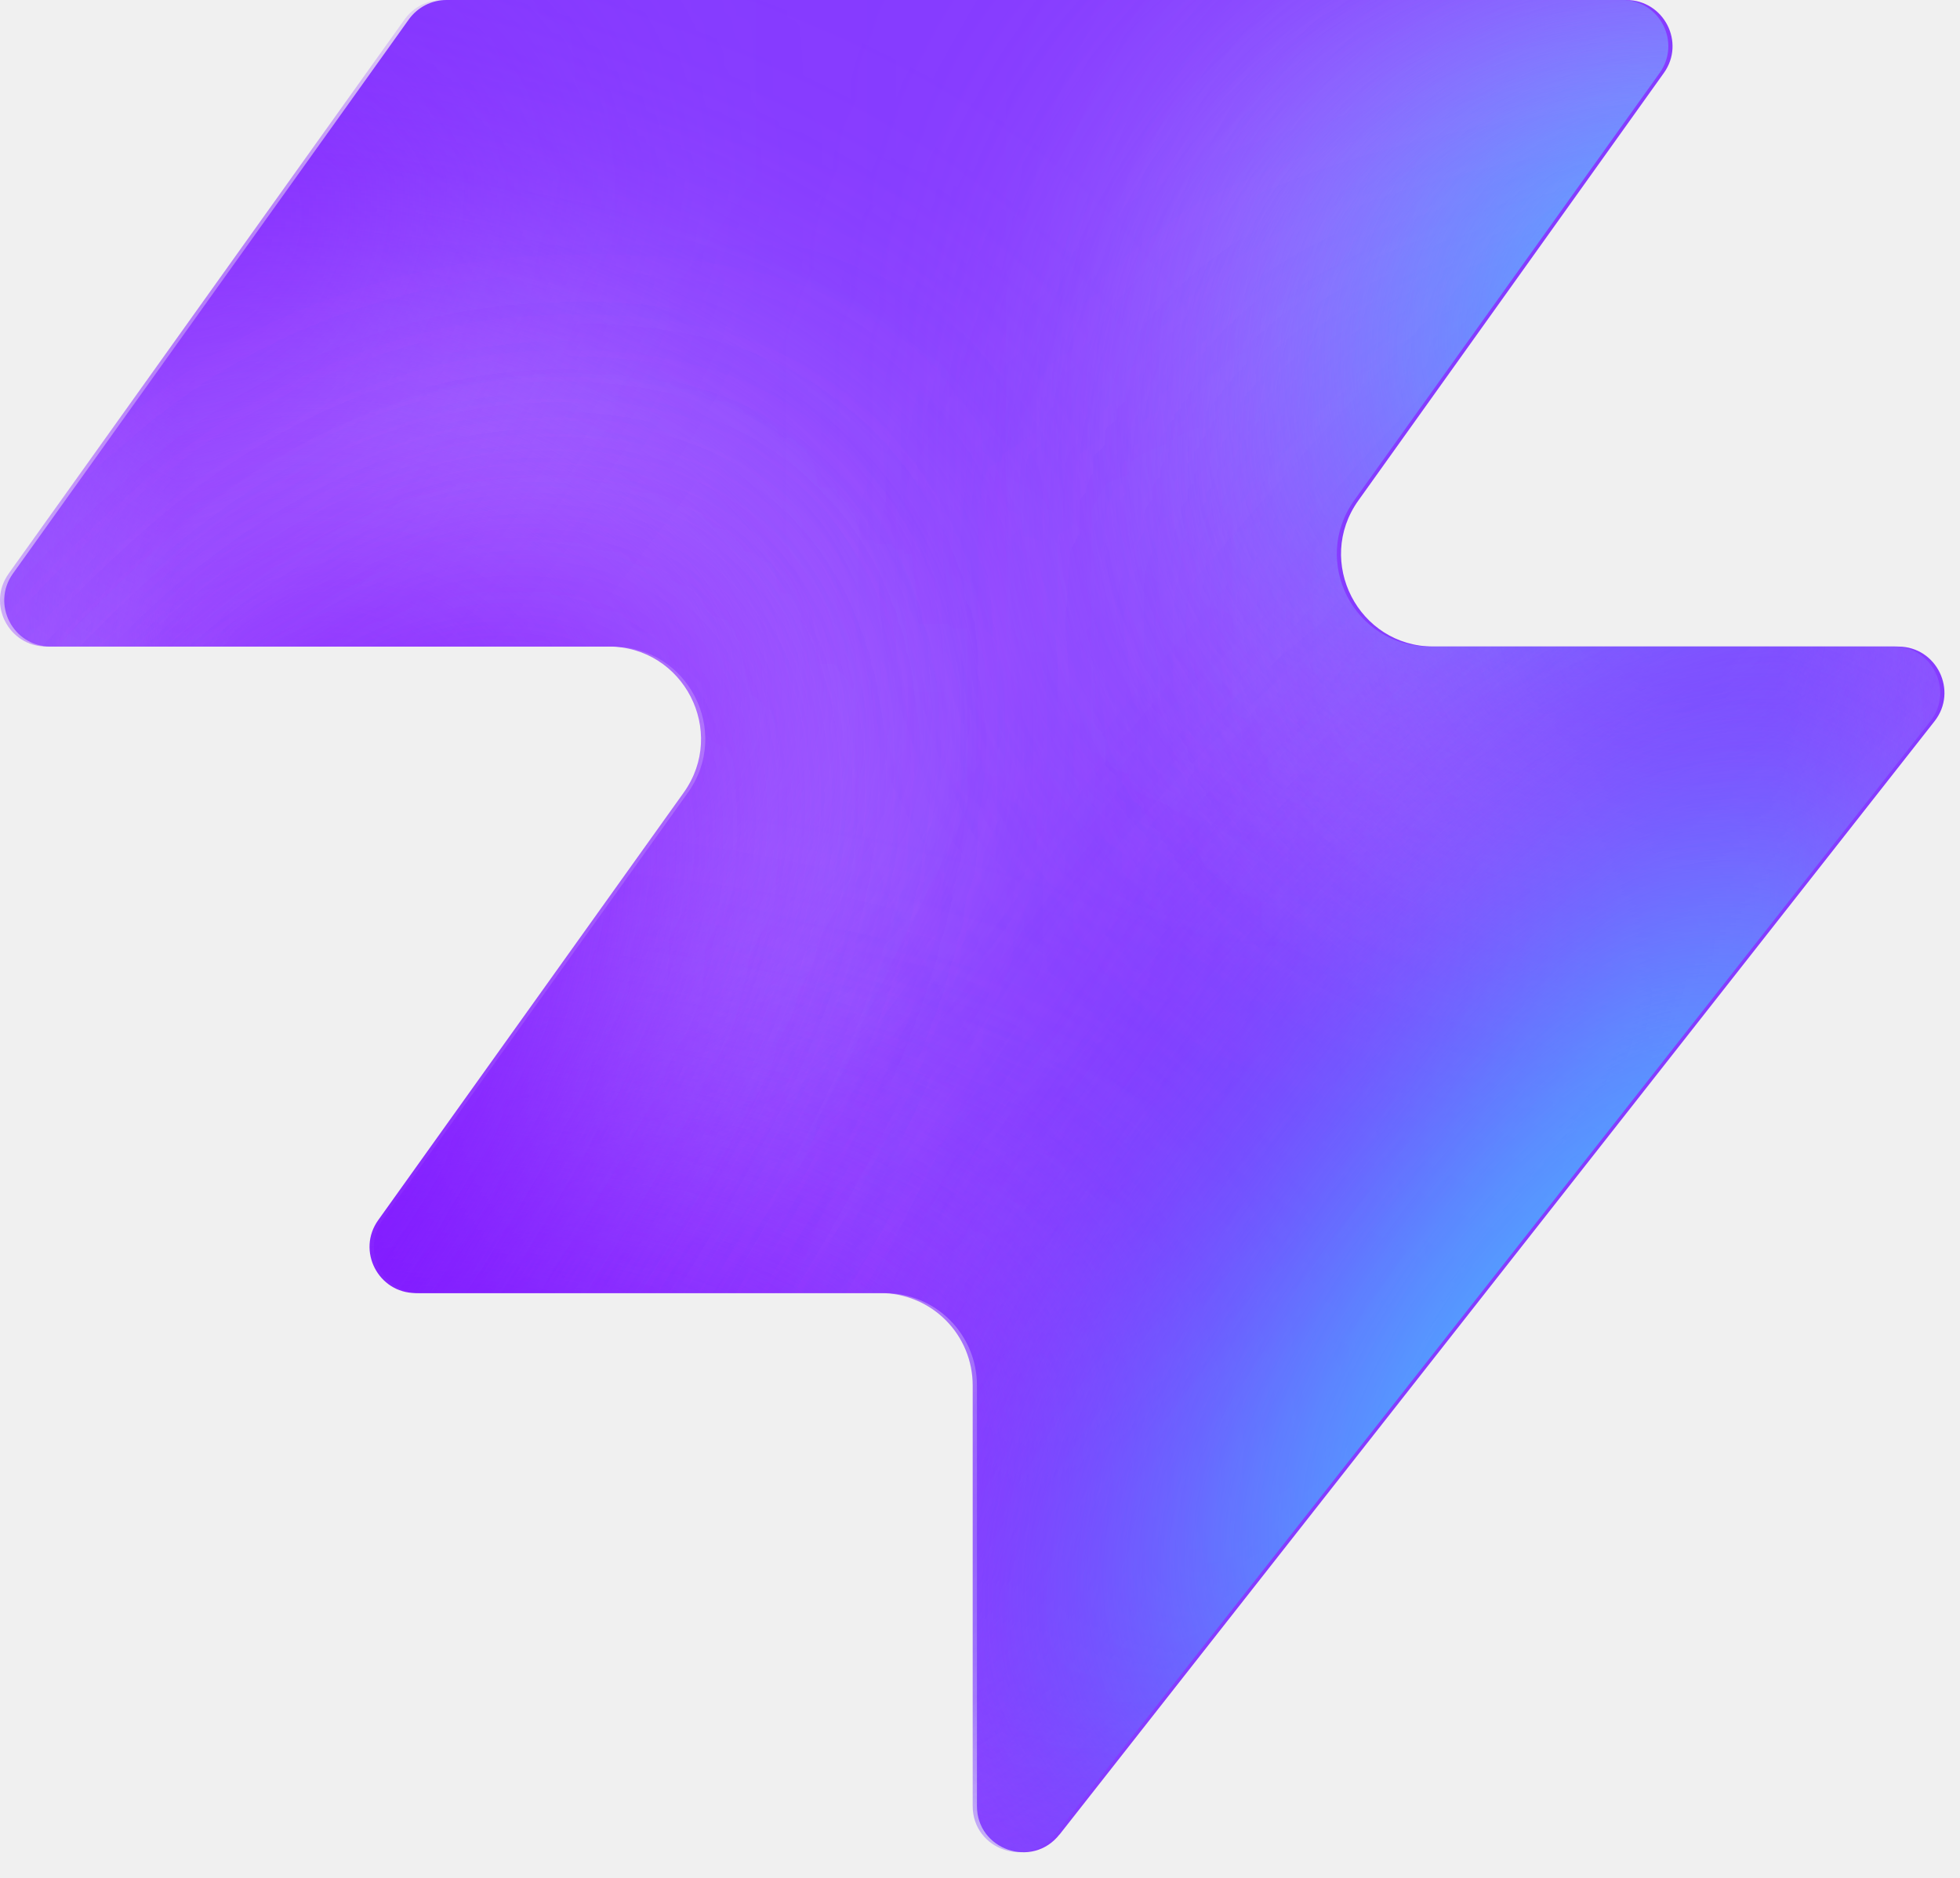
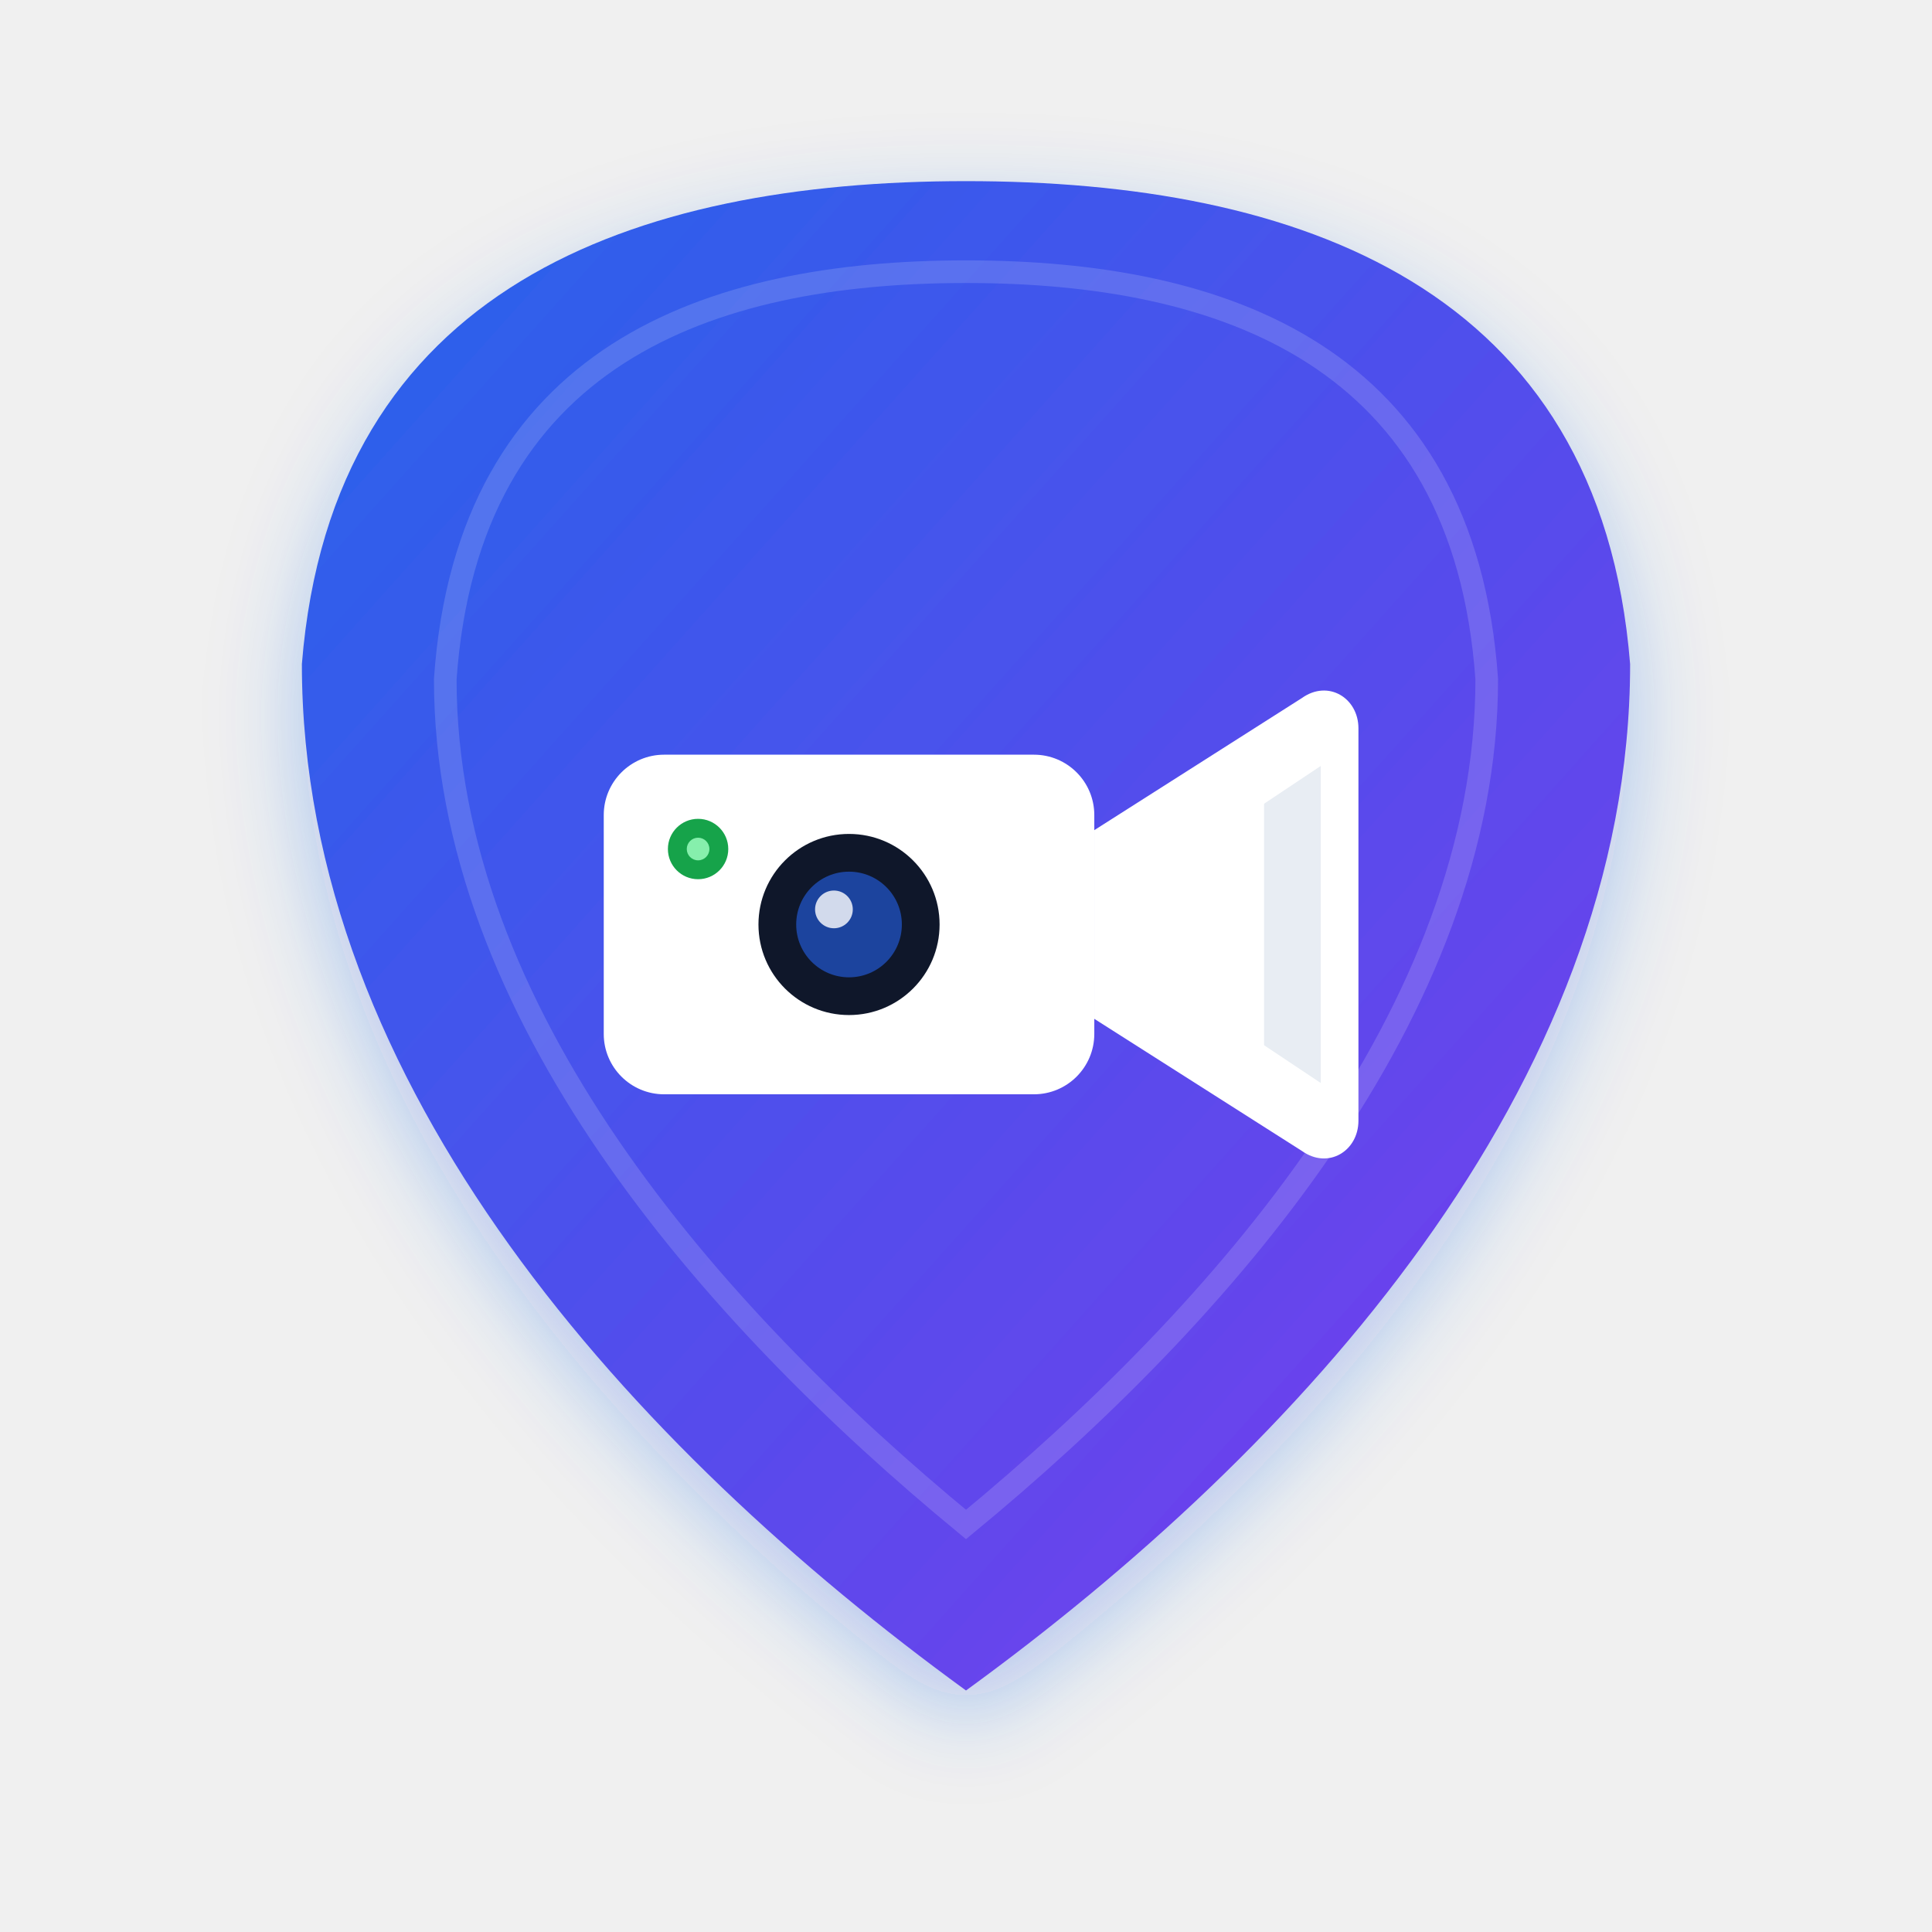
- <svg xmlns="http://www.w3.org/2000/svg" width="48" height="46" fill="none" viewBox="0 0 48 46">
-   <path fill="#863bff" d="M25.946 44.938c-.664.845-2.021.375-2.021-.698V33.937a2.26 2.26 0 0 0-2.262-2.262H10.287c-.92 0-1.456-1.04-.92-1.788l7.48-10.471c1.07-1.497 0-3.578-1.842-3.578H1.237c-.92 0-1.456-1.04-.92-1.788L10.013.474c.214-.297.556-.474.92-.474h28.894c.92 0 1.456 1.04.92 1.788l-7.48 10.471c-1.07 1.498 0 3.579 1.842 3.579h11.377c.943 0 1.473 1.088.89 1.83L25.947 44.94z" style="fill:#863bff;fill:color(display-p3 .525 .23 1);fill-opacity:1" />
-   <mask id="a" width="48" height="46" x="0" y="0" maskUnits="userSpaceOnUse" style="mask-type:alpha">
-     <path fill="#000" d="M25.842 44.938c-.664.844-2.021.375-2.021-.698V33.937a2.26 2.26 0 0 0-2.262-2.262H10.183c-.92 0-1.456-1.04-.92-1.788l7.48-10.471c1.07-1.498 0-3.579-1.842-3.579H1.133c-.92 0-1.456-1.04-.92-1.787L9.91.473c.214-.297.556-.474.92-.474h28.894c.92 0 1.456 1.04.92 1.788l-7.48 10.471c-1.07 1.498 0 3.578 1.842 3.578h11.377c.943 0 1.473 1.088.89 1.832L25.843 44.94z" style="fill:#000;fill-opacity:1" />
-   </mask>
-   <g mask="url(#a)">
-     <g filter="url(#b)">
-       <ellipse cx="5.508" cy="14.704" fill="#ede6ff" rx="5.508" ry="14.704" style="fill:#ede6ff;fill:color(display-p3 .927 .903 1);fill-opacity:1" transform="matrix(.00324 1 1 -.00324 -4.47 31.516)" />
-     </g>
-     <g filter="url(#c)">
-       <ellipse cx="10.399" cy="29.851" fill="#ede6ff" rx="10.399" ry="29.851" style="fill:#ede6ff;fill:color(display-p3 .927 .903 1);fill-opacity:1" transform="matrix(.00324 1 1 -.00324 -39.328 7.883)" />
-     </g>
-     <g filter="url(#d)">
-       <ellipse cx="5.508" cy="30.487" fill="#7e14ff" rx="5.508" ry="30.487" style="fill:#7e14ff;fill:color(display-p3 .492 .077 1);fill-opacity:1" transform="rotate(89.814 -25.913 -14.639)scale(1 -1)" />
-     </g>
-     <g filter="url(#e)">
-       <ellipse cx="5.508" cy="30.599" fill="#7e14ff" rx="5.508" ry="30.599" style="fill:#7e14ff;fill:color(display-p3 .492 .077 1);fill-opacity:1" transform="rotate(89.814 -32.644 -3.334)scale(1 -1)" />
-     </g>
-     <g filter="url(#f)">
-       <ellipse cx="5.508" cy="30.599" fill="#7e14ff" rx="5.508" ry="30.599" style="fill:#7e14ff;fill:color(display-p3 .492 .077 1);fill-opacity:1" transform="matrix(.00324 1 1 -.00324 -34.34 30.47)" />
-     </g>
-     <g filter="url(#g)">
-       <ellipse cx="14.072" cy="22.078" fill="#ede6ff" rx="14.072" ry="22.078" style="fill:#ede6ff;fill:color(display-p3 .927 .903 1);fill-opacity:1" transform="rotate(93.35 24.506 48.493)scale(-1 1)" />
-     </g>
-     <g filter="url(#h)">
-       <ellipse cx="3.47" cy="21.501" fill="#7e14ff" rx="3.47" ry="21.501" style="fill:#7e14ff;fill:color(display-p3 .492 .077 1);fill-opacity:1" transform="rotate(89.009 28.708 47.59)scale(-1 1)" />
-     </g>
-     <g filter="url(#i)">
-       <ellipse cx="3.47" cy="21.501" fill="#7e14ff" rx="3.47" ry="21.501" style="fill:#7e14ff;fill:color(display-p3 .492 .077 1);fill-opacity:1" transform="rotate(89.009 28.708 47.59)scale(-1 1)" />
-     </g>
-     <g filter="url(#j)">
-       <ellipse cx=".387" cy="8.972" fill="#7e14ff" rx="4.407" ry="29.108" style="fill:#7e14ff;fill:color(display-p3 .492 .077 1);fill-opacity:1" transform="rotate(39.51 .387 8.972)" />
-     </g>
-     <g filter="url(#k)">
-       <ellipse cx="47.523" cy="-6.092" fill="#7e14ff" rx="4.407" ry="29.108" style="fill:#7e14ff;fill:color(display-p3 .492 .077 1);fill-opacity:1" transform="rotate(37.892 47.523 -6.092)" />
-     </g>
-     <g filter="url(#l)">
-       <ellipse cx="41.412" cy="6.333" fill="#47bfff" rx="5.971" ry="9.665" style="fill:#47bfff;fill:color(display-p3 .28 .748 1);fill-opacity:1" transform="rotate(37.892 41.412 6.333)" />
-     </g>
-     <g filter="url(#m)">
-       <ellipse cx="-1.879" cy="38.332" fill="#7e14ff" rx="4.407" ry="29.108" style="fill:#7e14ff;fill:color(display-p3 .492 .077 1);fill-opacity:1" transform="rotate(37.892 -1.88 38.332)" />
-     </g>
-     <g filter="url(#n)">
-       <ellipse cx="-1.879" cy="38.332" fill="#7e14ff" rx="4.407" ry="29.108" style="fill:#7e14ff;fill:color(display-p3 .492 .077 1);fill-opacity:1" transform="rotate(37.892 -1.88 38.332)" />
-     </g>
-     <g filter="url(#o)">
-       <ellipse cx="35.651" cy="29.907" fill="#7e14ff" rx="4.407" ry="29.108" style="fill:#7e14ff;fill:color(display-p3 .492 .077 1);fill-opacity:1" transform="rotate(37.892 35.651 29.907)" />
-     </g>
-     <g filter="url(#p)">
-       <ellipse cx="38.418" cy="32.4" fill="#47bfff" rx="5.971" ry="15.297" style="fill:#47bfff;fill:color(display-p3 .28 .748 1);fill-opacity:1" transform="rotate(37.892 38.418 32.4)" />
-     </g>
-   </g>
+ <svg xmlns="http://www.w3.org/2000/svg" viewBox="0 0 512 512" fill="none">
  <defs>
-     <filter id="b" width="60.045" height="41.654" x="-19.77" y="16.149" color-interpolation-filters="sRGB" filterUnits="userSpaceOnUse">
-       <feFlood flood-opacity="0" result="BackgroundImageFix" />
-       <feBlend in="SourceGraphic" in2="BackgroundImageFix" result="shape" />
-       <feGaussianBlur result="effect1_foregroundBlur_2002_17158" stdDeviation="7.659" />
-     </filter>
-     <filter id="c" width="90.34" height="51.437" x="-54.613" y="-7.533" color-interpolation-filters="sRGB" filterUnits="userSpaceOnUse">
-       <feFlood flood-opacity="0" result="BackgroundImageFix" />
-       <feBlend in="SourceGraphic" in2="BackgroundImageFix" result="shape" />
-       <feGaussianBlur result="effect1_foregroundBlur_2002_17158" stdDeviation="7.659" />
-     </filter>
-     <filter id="d" width="79.355" height="29.4" x="-49.64" y="2.03" color-interpolation-filters="sRGB" filterUnits="userSpaceOnUse">
-       <feFlood flood-opacity="0" result="BackgroundImageFix" />
-       <feBlend in="SourceGraphic" in2="BackgroundImageFix" result="shape" />
-       <feGaussianBlur result="effect1_foregroundBlur_2002_17158" stdDeviation="4.596" />
-     </filter>
-     <filter id="e" width="79.579" height="29.4" x="-45.045" y="20.029" color-interpolation-filters="sRGB" filterUnits="userSpaceOnUse">
-       <feFlood flood-opacity="0" result="BackgroundImageFix" />
-       <feBlend in="SourceGraphic" in2="BackgroundImageFix" result="shape" />
-       <feGaussianBlur result="effect1_foregroundBlur_2002_17158" stdDeviation="4.596" />
-     </filter>
-     <filter id="f" width="79.579" height="29.4" x="-43.513" y="21.178" color-interpolation-filters="sRGB" filterUnits="userSpaceOnUse">
-       <feFlood flood-opacity="0" result="BackgroundImageFix" />
-       <feBlend in="SourceGraphic" in2="BackgroundImageFix" result="shape" />
-       <feGaussianBlur result="effect1_foregroundBlur_2002_17158" stdDeviation="4.596" />
-     </filter>
-     <filter id="g" width="74.749" height="58.852" x="15.756" y="-17.901" color-interpolation-filters="sRGB" filterUnits="userSpaceOnUse">
-       <feFlood flood-opacity="0" result="BackgroundImageFix" />
-       <feBlend in="SourceGraphic" in2="BackgroundImageFix" result="shape" />
-       <feGaussianBlur result="effect1_foregroundBlur_2002_17158" stdDeviation="7.659" />
-     </filter>
-     <filter id="h" width="61.377" height="25.362" x="23.548" y="2.284" color-interpolation-filters="sRGB" filterUnits="userSpaceOnUse">
-       <feFlood flood-opacity="0" result="BackgroundImageFix" />
-       <feBlend in="SourceGraphic" in2="BackgroundImageFix" result="shape" />
-       <feGaussianBlur result="effect1_foregroundBlur_2002_17158" stdDeviation="4.596" />
-     </filter>
-     <filter id="i" width="61.377" height="25.362" x="23.548" y="2.284" color-interpolation-filters="sRGB" filterUnits="userSpaceOnUse">
-       <feFlood flood-opacity="0" result="BackgroundImageFix" />
-       <feBlend in="SourceGraphic" in2="BackgroundImageFix" result="shape" />
-       <feGaussianBlur result="effect1_foregroundBlur_2002_17158" stdDeviation="4.596" />
-     </filter>
-     <filter id="j" width="56.045" height="63.649" x="-27.636" y="-22.853" color-interpolation-filters="sRGB" filterUnits="userSpaceOnUse">
-       <feFlood flood-opacity="0" result="BackgroundImageFix" />
-       <feBlend in="SourceGraphic" in2="BackgroundImageFix" result="shape" />
-       <feGaussianBlur result="effect1_foregroundBlur_2002_17158" stdDeviation="4.596" />
-     </filter>
-     <filter id="k" width="54.814" height="64.646" x="20.116" y="-38.415" color-interpolation-filters="sRGB" filterUnits="userSpaceOnUse">
-       <feFlood flood-opacity="0" result="BackgroundImageFix" />
-       <feBlend in="SourceGraphic" in2="BackgroundImageFix" result="shape" />
-       <feGaussianBlur result="effect1_foregroundBlur_2002_17158" stdDeviation="4.596" />
-     </filter>
-     <filter id="l" width="33.541" height="35.313" x="24.641" y="-11.323" color-interpolation-filters="sRGB" filterUnits="userSpaceOnUse">
-       <feFlood flood-opacity="0" result="BackgroundImageFix" />
-       <feBlend in="SourceGraphic" in2="BackgroundImageFix" result="shape" />
-       <feGaussianBlur result="effect1_foregroundBlur_2002_17158" stdDeviation="4.596" />
-     </filter>
-     <filter id="m" width="54.814" height="64.646" x="-29.286" y="6.009" color-interpolation-filters="sRGB" filterUnits="userSpaceOnUse">
-       <feFlood flood-opacity="0" result="BackgroundImageFix" />
-       <feBlend in="SourceGraphic" in2="BackgroundImageFix" result="shape" />
-       <feGaussianBlur result="effect1_foregroundBlur_2002_17158" stdDeviation="4.596" />
-     </filter>
-     <filter id="n" width="54.814" height="64.646" x="-29.286" y="6.009" color-interpolation-filters="sRGB" filterUnits="userSpaceOnUse">
-       <feFlood flood-opacity="0" result="BackgroundImageFix" />
-       <feBlend in="SourceGraphic" in2="BackgroundImageFix" result="shape" />
-       <feGaussianBlur result="effect1_foregroundBlur_2002_17158" stdDeviation="4.596" />
-     </filter>
-     <filter id="o" width="54.814" height="64.646" x="8.244" y="-2.416" color-interpolation-filters="sRGB" filterUnits="userSpaceOnUse">
-       <feFlood flood-opacity="0" result="BackgroundImageFix" />
-       <feBlend in="SourceGraphic" in2="BackgroundImageFix" result="shape" />
-       <feGaussianBlur result="effect1_foregroundBlur_2002_17158" stdDeviation="4.596" />
-     </filter>
-     <filter id="p" width="39.409" height="43.623" x="18.713" y="10.588" color-interpolation-filters="sRGB" filterUnits="userSpaceOnUse">
-       <feFlood flood-opacity="0" result="BackgroundImageFix" />
-       <feBlend in="SourceGraphic" in2="BackgroundImageFix" result="shape" />
-       <feGaussianBlur result="effect1_foregroundBlur_2002_17158" stdDeviation="4.596" />
+     <linearGradient id="shieldGrad" x1="0%" y1="0%" x2="100%" y2="100%">
+       <stop offset="0%" stop-color="#2563EB" />
+       <stop offset="100%" stop-color="#7C3AED" />
+     </linearGradient>
+     <filter id="glow" x="-10%" y="-10%" width="120%" height="120%" filterUnits="userSpaceOnUse">
+       <feDropShadow dx="0" dy="8" stdDeviation="12" flood-color="#2563EB" flood-opacity="0.3" />
    </filter>
  </defs>
+   <path d="M 256, 48 C 344, 48 424, 76 432, 176 C 432, 288 344, 384 256, 448 C 168, 384 80, 288 80, 176 C 88, 76 168, 48 256, 48 Z" fill="url(#shieldGrad)" filter="url(#glow)" />
+   <path d="M 256, 72 C 324, 72 388, 94 394, 180 C 394, 268 324, 348 256, 404 C 188, 348 118, 268 118, 180 C 124, 94 188, 72 256, 72 Z" stroke="#FFFFFF" stroke-width="6" stroke-opacity="0.15" />
+   <rect x="160" y="200" width="130" height="90" rx="16" fill="#FFFFFF" />
+   <path d="M 290, 220 L 345, 185 C 352, 180 360, 185 360, 193 L 360, 297 C 360, 305 352, 310 345, 305 L 290, 270 Z" fill="#FFFFFF" />
+   <path d="M 335, 213 L 350, 203 L 350, 287 L 335, 277 Z" fill="#E2E8F0" opacity="0.8" />
+   <circle cx="225" cy="245" r="24" fill="#0F172A" />
+   <circle cx="225" cy="245" r="14" fill="#2563EB" opacity="0.6" />
+   <circle cx="221" cy="241" r="5" fill="#FFFFFF" opacity="0.8" />
+   <circle cx="185" cy="225" r="8" fill="#16A34A" />
+   <circle cx="185" cy="225" r="3" fill="#86EFAC" />
</svg>
